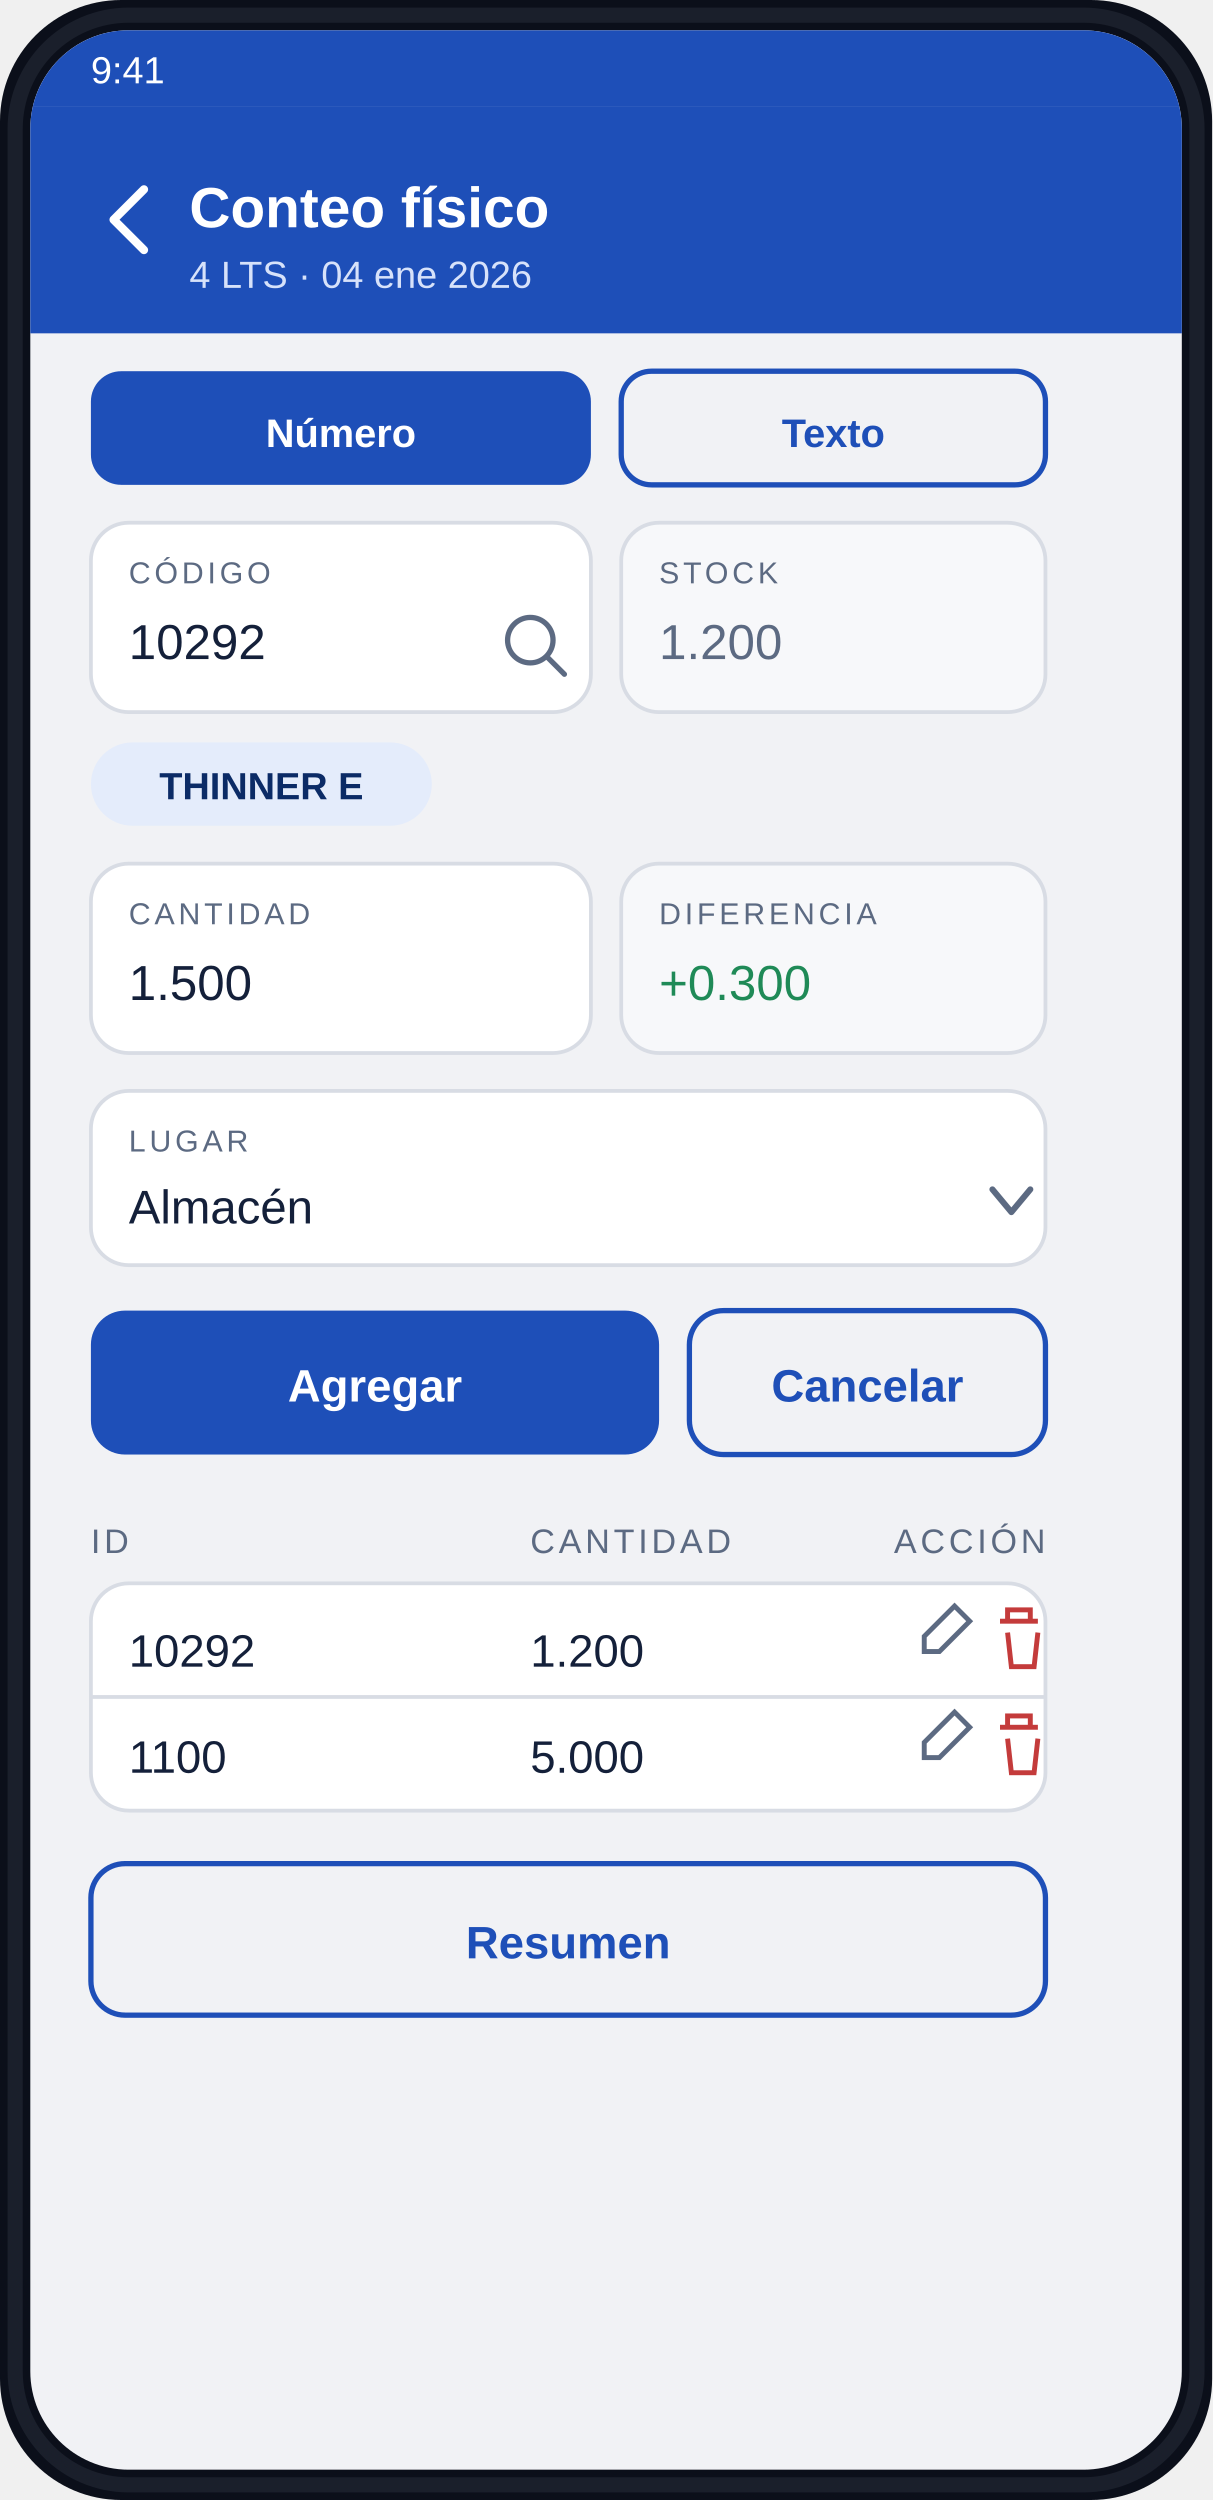
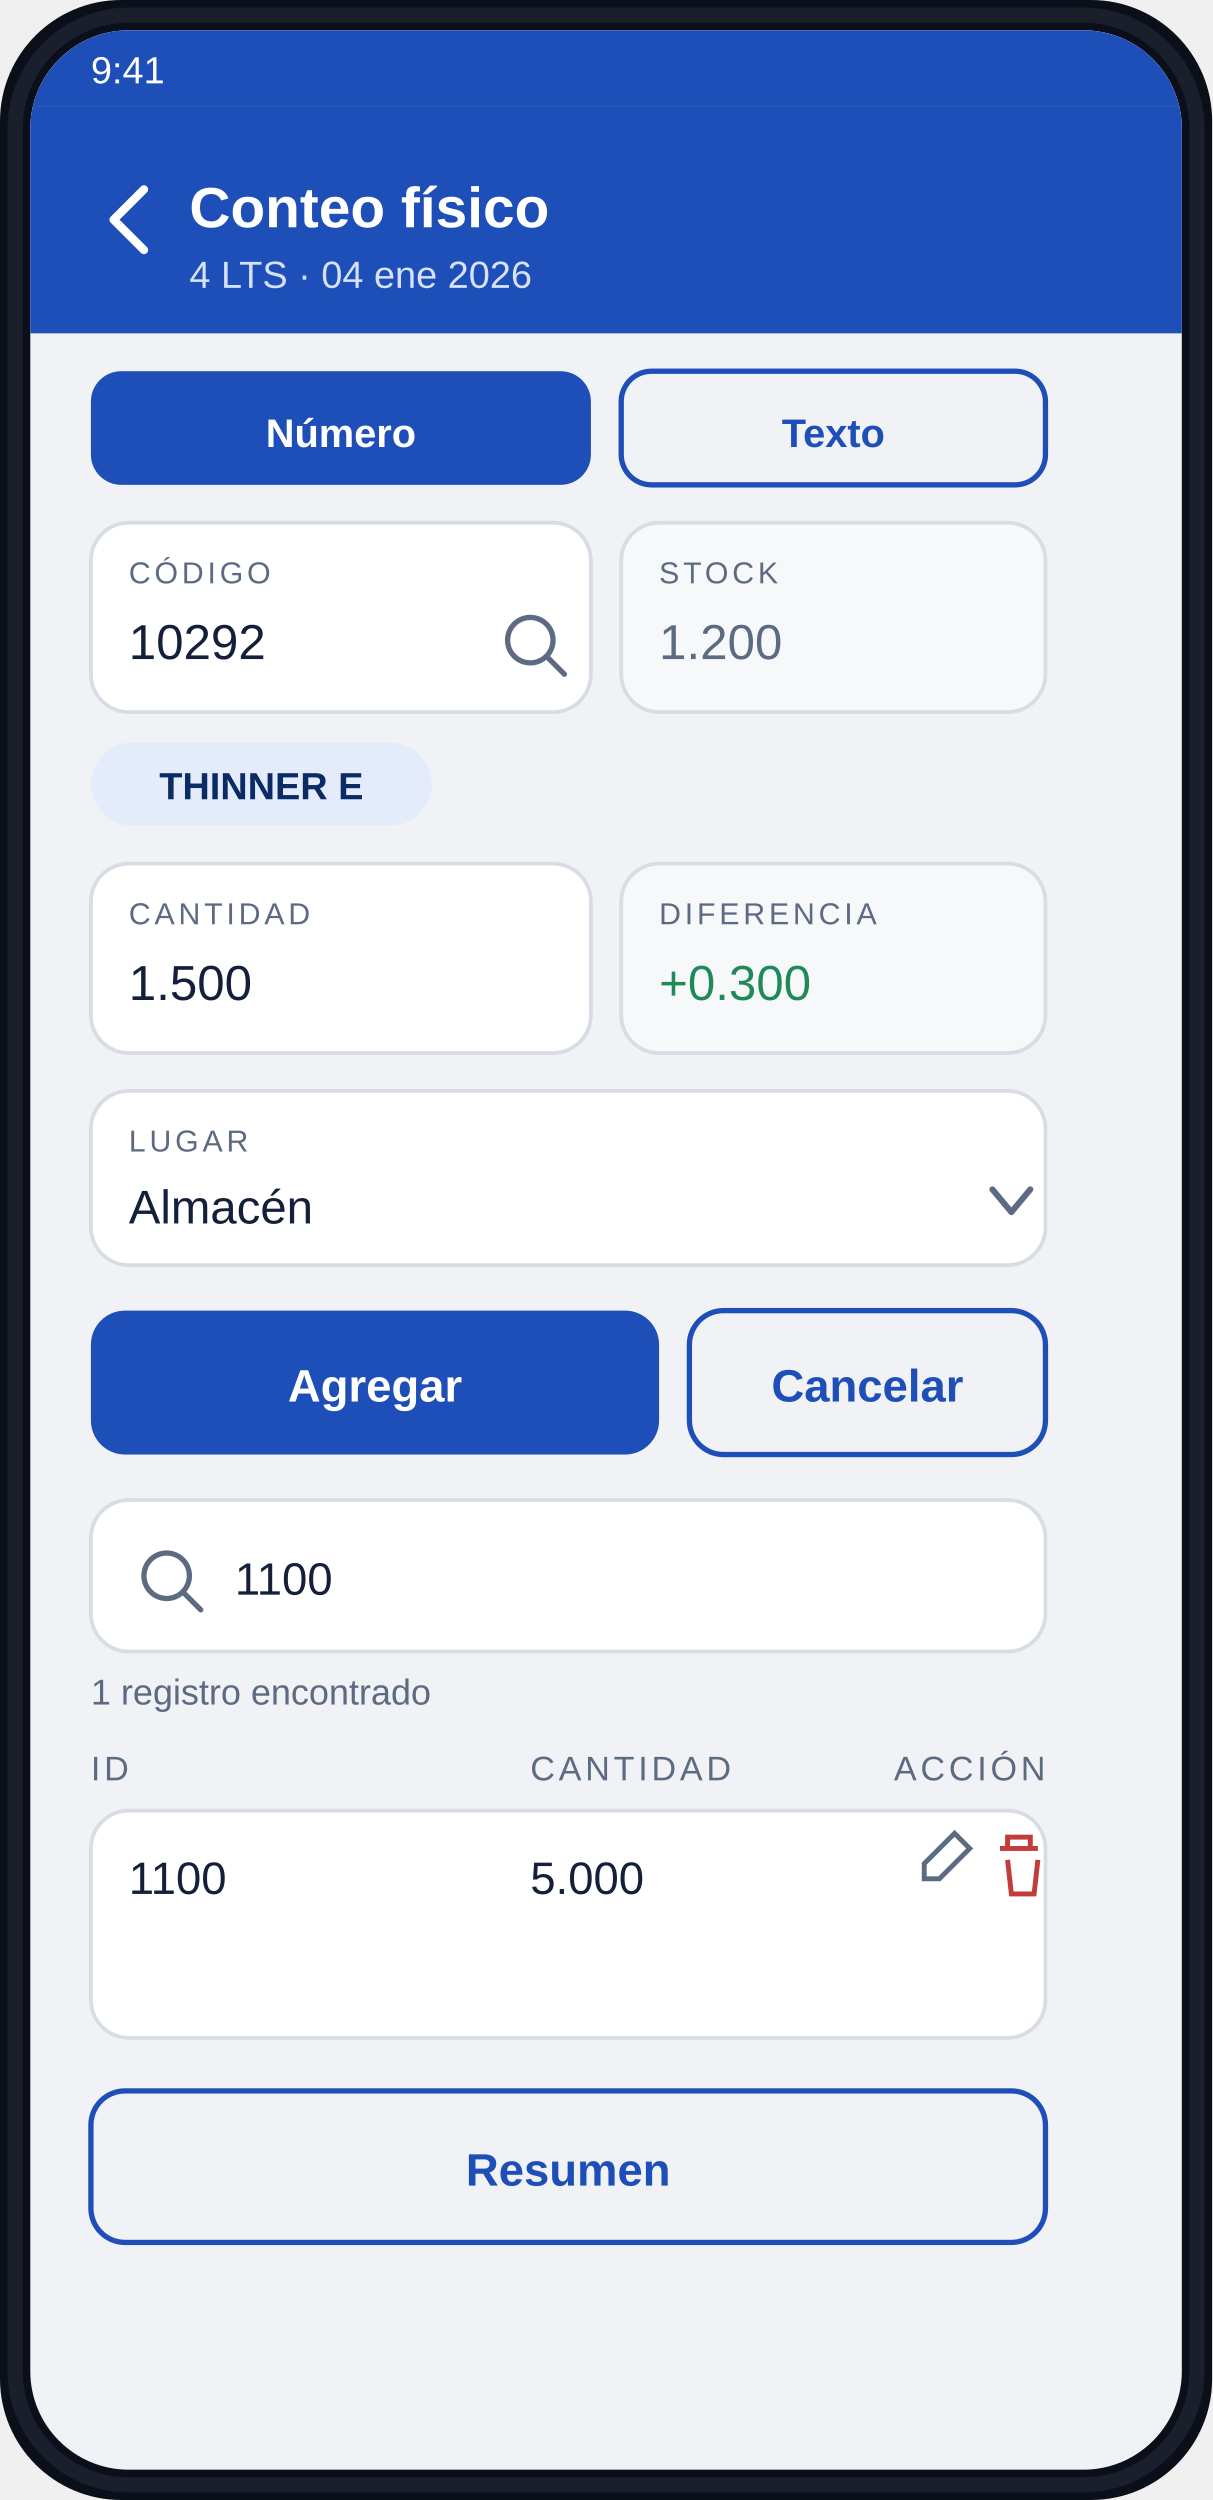
<svg xmlns="http://www.w3.org/2000/svg" viewBox="0 0 320 660" font-family="Arial, Helvetica, sans-serif">
  <defs>
    <clipPath id="screen-cn">
      <rect x="8" y="8" width="304" height="644" rx="26" />
    </clipPath>
  </defs>
  <rect x="0" y="0" width="320" height="660" rx="32" fill="#0B0F1A" />
  <g clip-path="url(#screen-cn)">
    <rect x="8" y="8" width="304" height="644" fill="#F1F2F5" />
    <rect x="8" y="8" width="304" height="20" fill="#1E4FB8" />
    <text x="24" y="22" font-size="10" fill="#FFFFFF">9:41</text>
    <rect x="8" y="28" width="304" height="60" fill="#1E4FB8" />
    <path d="M 30 58 l 8 -8 M 30 58 l 8 8" stroke="#FFFFFF" stroke-width="2.2" fill="none" stroke-linecap="round" />
    <text x="50" y="60" font-size="15" font-weight="bold" fill="#FFFFFF">Conteo físico</text>
    <text x="50" y="76" font-size="10" fill="#D7E2FA">4 LTS · 04 ene 2026</text>
    <rect x="24" y="98" width="132" height="30" rx="8" fill="#1E4FB8" />
    <text x="90" y="118" text-anchor="middle" font-size="10.5" font-weight="bold" fill="#FFFFFF">Número</text>
    <rect x="164" y="98" width="112" height="30" rx="8" fill="none" stroke="#1E4FB8" stroke-width="1.4" />
    <text x="220" y="118" text-anchor="middle" font-size="10.5" font-weight="bold" fill="#1E4FB8">Texto</text>
    <rect x="24" y="138" width="132" height="50" rx="10" fill="#FFFFFF" stroke="#D8DCE4" />
    <text x="34" y="154" font-size="8" letter-spacing="1" fill="#5C6A82">CÓDIGO</text>
    <text x="34" y="174" font-size="13" fill="#14203A">10292</text>
    <circle cx="140" cy="169" r="6" fill="none" stroke="#5C6A82" stroke-width="1.4" />
    <line x1="144.5" y1="173.5" x2="149" y2="178" stroke="#5C6A82" stroke-width="1.4" stroke-linecap="round" />
    <rect x="164" y="138" width="112" height="50" rx="10" fill="#F7F8FA" stroke="#D8DCE4" />
    <text x="174" y="154" font-size="8" letter-spacing="1" fill="#5C6A82">STOCK</text>
    <text x="174" y="174" font-size="13" fill="#5C6A82">1.200</text>
    <rect x="24" y="196" width="90" height="22" rx="11" fill="#E4ECFB" />
    <text x="69" y="211" text-anchor="middle" font-size="10" font-weight="bold" fill="#0B2B66">THINNER E</text>
    <rect x="24" y="228" width="132" height="50" rx="10" fill="#FFFFFF" stroke="#D8DCE4" />
    <text x="34" y="244" font-size="8" letter-spacing="1" fill="#5C6A82">CANTIDAD</text>
    <text x="34" y="264" font-size="13" fill="#14203A">1.500</text>
    <rect x="164" y="228" width="112" height="50" rx="10" fill="#F7F8FA" stroke="#D8DCE4" />
    <text x="174" y="244" font-size="8" letter-spacing="1" fill="#5C6A82">DIFERENCIA</text>
    <text x="174" y="264" font-size="13" fill="#1F8A57">+0.300</text>
    <rect x="24" y="288" width="252" height="46" rx="10" fill="#FFFFFF" stroke="#D8DCE4" />
    <text x="34" y="304" font-size="8" letter-spacing="1" fill="#5C6A82">LUGAR</text>
    <text x="34" y="323" font-size="12.5" fill="#14203A">Almacén</text>
    <path d="M 262 314 l 5 6 l 5 -6" fill="none" stroke="#5C6A82" stroke-width="1.6" stroke-linecap="round" stroke-linejoin="round" />
    <rect x="24" y="346" width="150" height="38" rx="9" fill="#1E4FB8" />
    <text x="99" y="370" text-anchor="middle" font-size="12" font-weight="bold" fill="#FFFFFF">Agregar</text>
    <rect x="182" y="346" width="94" height="38" rx="9" fill="none" stroke="#1E4FB8" stroke-width="1.4" />
    <text x="229" y="370" text-anchor="middle" font-size="12" font-weight="bold" fill="#1E4FB8">Cancelar</text>
-     <text x="24" y="410" font-size="9" letter-spacing="1" fill="#5C6A82">ID</text>
-     <text x="140" y="410" font-size="9" letter-spacing="1" fill="#5C6A82">CANTIDAD</text>
-     <text x="276" y="410" text-anchor="end" font-size="9" letter-spacing="1" fill="#5C6A82">ACCIÓN</text>
-     <rect x="24" y="418" width="252" height="60" rx="10" fill="#FFFFFF" stroke="#D8DCE4" />
-     <text x="34" y="440" font-size="12" fill="#14203A">10292</text>
-     <text x="140" y="440" font-size="12" fill="#14203A">1.200</text>
-     <path d="M 244 432 l 8 -8 l 4 4 l -8 8 h-4z" fill="none" stroke="#5C6A82" stroke-width="1.3" />
-     <path d="M 264 428 h 10 M 266 428 v -3 h 6 v 3 M 266 431 l 1 9 h 6 l 1 -9" fill="none" stroke="#C43B3B" stroke-width="1.3" />
-     <line x1="24" y1="448" x2="276" y2="448" stroke="#D8DCE4" />
-     <text x="34" y="468" font-size="12" fill="#14203A">1100</text>
-     <text x="140" y="468" font-size="12" fill="#14203A">5.000</text>
-     <path d="M 244 460 l 8 -8 l 4 4 l -8 8 h-4z" fill="none" stroke="#5C6A82" stroke-width="1.3" />
-     <path d="M 264 456 h 10 M 266 456 v -3 h 6 v 3 M 266 459 l 1 9 h 6 l 1 -9" fill="none" stroke="#C43B3B" stroke-width="1.3" />
-     <rect x="24" y="492" width="252" height="40" rx="9" fill="none" stroke="#1E4FB8" stroke-width="1.4" />
-     <text x="150" y="517" text-anchor="middle" font-size="12" font-weight="bold" fill="#1E4FB8">Resumen</text>
+     <rect x="24" y="396" width="252" height="40" rx="10" fill="#FFFFFF" stroke="#D8DCE4" />
+     <circle cx="44" cy="416" r="6" fill="none" stroke="#5C6A82" stroke-width="1.4" />
+     <line x1="48.5" y1="420.5" x2="53" y2="425" stroke="#5C6A82" stroke-width="1.4" stroke-linecap="round" />
+     <text x="62" y="421" font-size="12" fill="#14203A">1100</text>
+     <text x="24" y="450" font-size="9.5" fill="#5C6A82">1 registro encontrado</text>
+     <text x="24" y="470" font-size="9" letter-spacing="1" fill="#5C6A82">ID</text>
+     <text x="140" y="470" font-size="9" letter-spacing="1" fill="#5C6A82">CANTIDAD</text>
+     <text x="276" y="470" text-anchor="end" font-size="9" letter-spacing="1" fill="#5C6A82">ACCIÓN</text>
+     <rect x="24" y="478" width="252" height="60" rx="10" fill="#FFFFFF" stroke="#D8DCE4" />
+     <text x="34" y="500" font-size="12" fill="#14203A">1100</text>
+     <text x="140" y="500" font-size="12" fill="#14203A">5.000</text>
+     <path d="M 244 492 l 8 -8 l 4 4 l -8 8 h-4z" fill="none" stroke="#5C6A82" stroke-width="1.3" />
+     <path d="M 264 488 h 10 M 266 488 v -3 h 6 v 3 M 266 491 l 1 9 h 6 l 1 -9" fill="none" stroke="#C43B3B" stroke-width="1.3" />
+     <rect x="24" y="552" width="252" height="40" rx="9" fill="none" stroke="#1E4FB8" stroke-width="1.4" />
+     <text x="150" y="577" text-anchor="middle" font-size="12" font-weight="bold" fill="#1E4FB8">Resumen</text>
  </g>
  <rect x="4" y="4" width="312" height="652" rx="30" fill="none" stroke="#1a1f2b" stroke-width="4" />
</svg>
